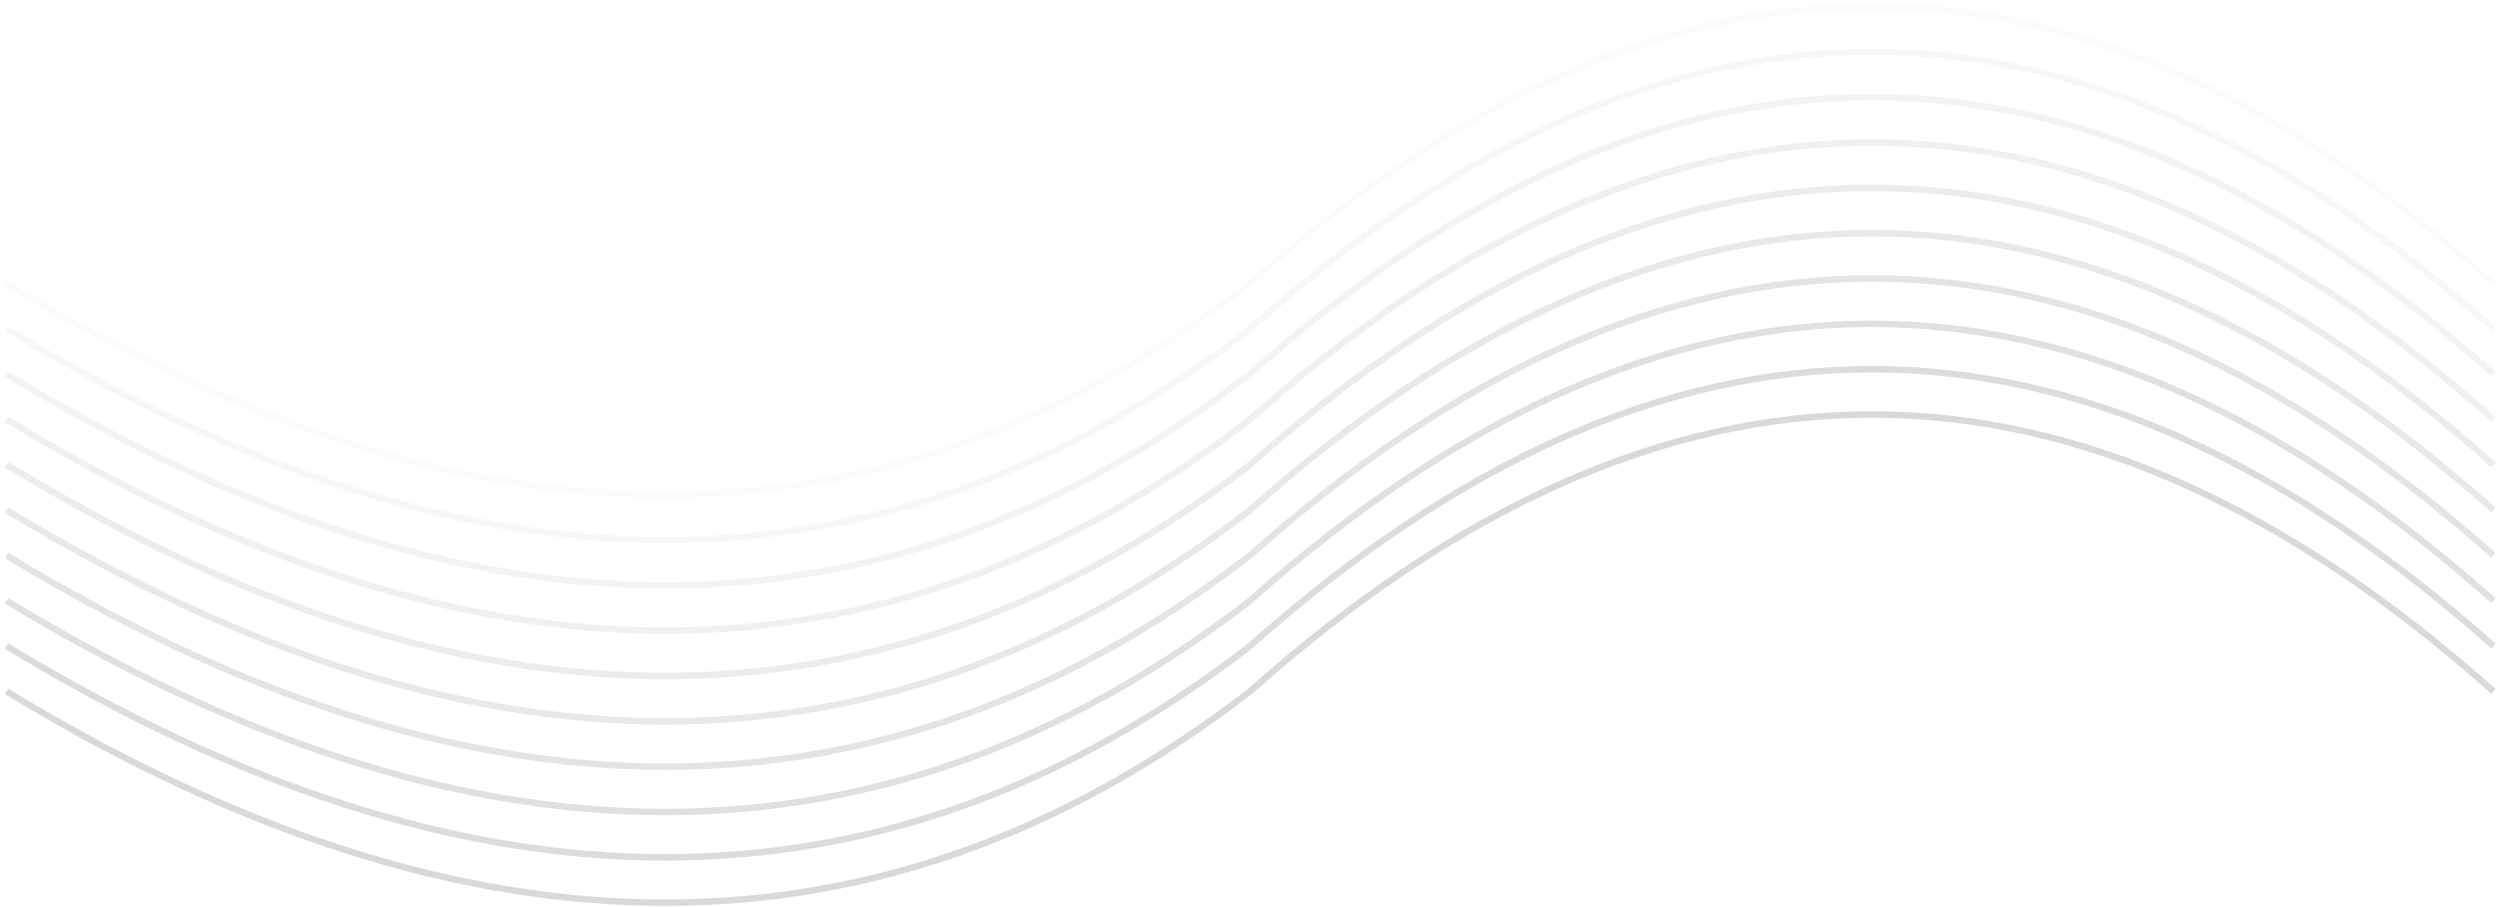
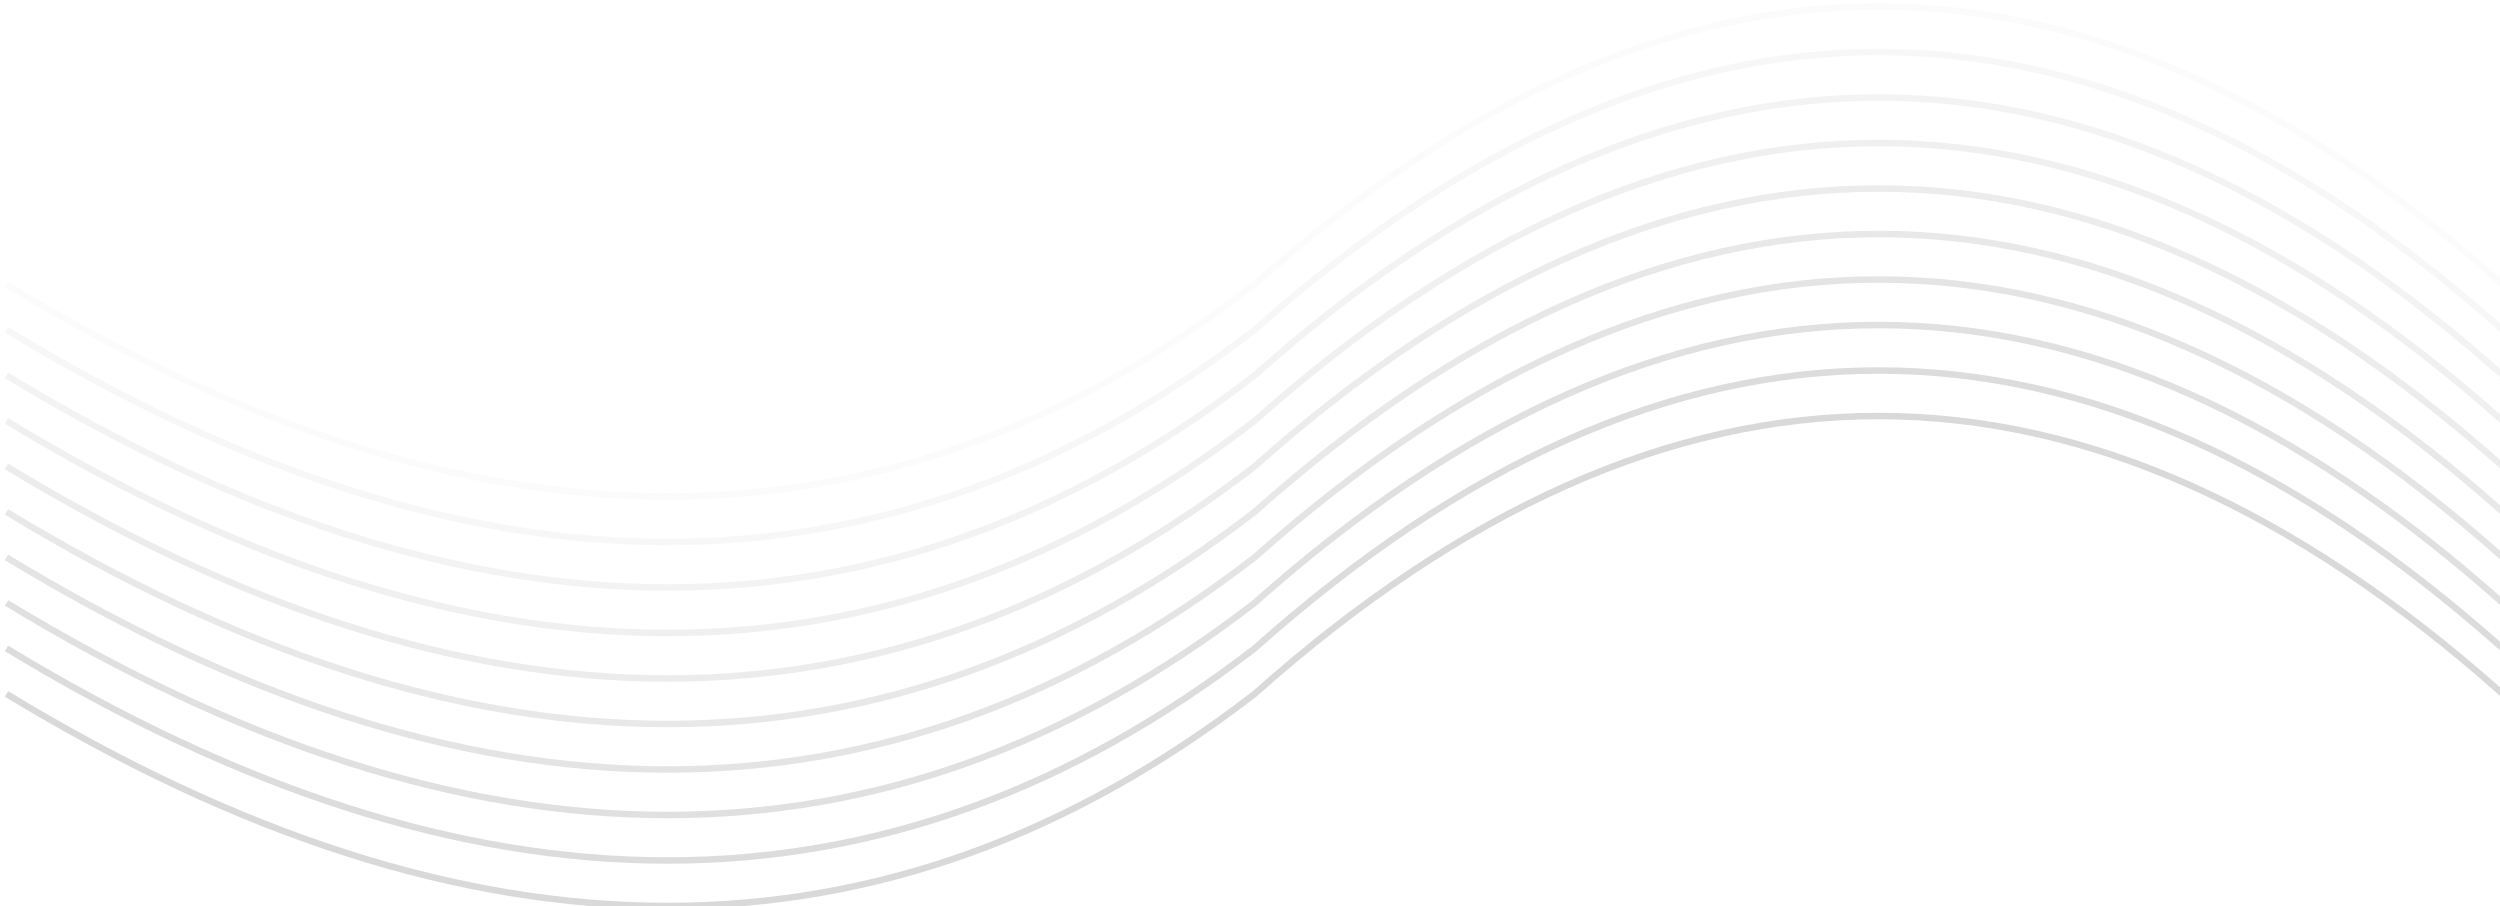
- <svg xmlns="http://www.w3.org/2000/svg" width="386" height="140" viewBox="0 0 386 140" fill="none">
+ <svg xmlns="http://www.w3.org/2000/svg" fill="none" preserveAspectRatio="none">
  <path d="M385 106.75C321 49.75 257 49.75 193 106.75C136.579 150.25 72.579 150.25 1 106.75" stroke="#808080" stroke-opacity="0.3" />
  <path d="M385 99.75C321 42.75 257 42.75 193 99.75C136.579 143.25 72.579 143.25 1 99.75" stroke="#808080" stroke-opacity="0.27" />
  <path d="M385 92.75C321 35.75 257 35.75 193 92.75C136.579 136.25 72.579 136.25 1 92.75" stroke="#808080" stroke-opacity="0.24" />
  <path d="M385 85.75C321 28.75 257 28.75 193 85.75C136.579 129.25 72.579 129.25 1 85.75" stroke="#808080" stroke-opacity="0.21" />
  <path d="M385 78.75C321 21.75 257 21.75 193 78.75C136.579 122.25 72.579 122.25 1 78.75" stroke="#808080" stroke-opacity="0.18" />
  <path d="M385 71.75C321 14.75 257 14.75 193 71.75C136.579 115.25 72.579 115.25 1 71.75" stroke="#808080" stroke-opacity="0.15" />
  <path d="M385 64.75C321 7.75 257 7.75 193 64.75C136.579 108.25 72.579 108.25 1 64.75" stroke="#808080" stroke-opacity="0.12" />
  <path d="M385 57.75C321 0.75 257 0.75 193 57.75C136.579 101.25 72.579 101.25 1 57.75" stroke="#808080" stroke-opacity="0.09" />
  <path d="M385 50.75C321 -6.25 257 -6.25 193 50.75C136.579 94.25 72.579 94.25 1 50.75" stroke="#808080" stroke-opacity="0.06" />
  <path d="M385 43.75C321 -13.25 257 -13.25 193 43.75C136.579 87.25 72.579 87.25 1 43.75" stroke="#808080" stroke-opacity="0.03" />
</svg>
